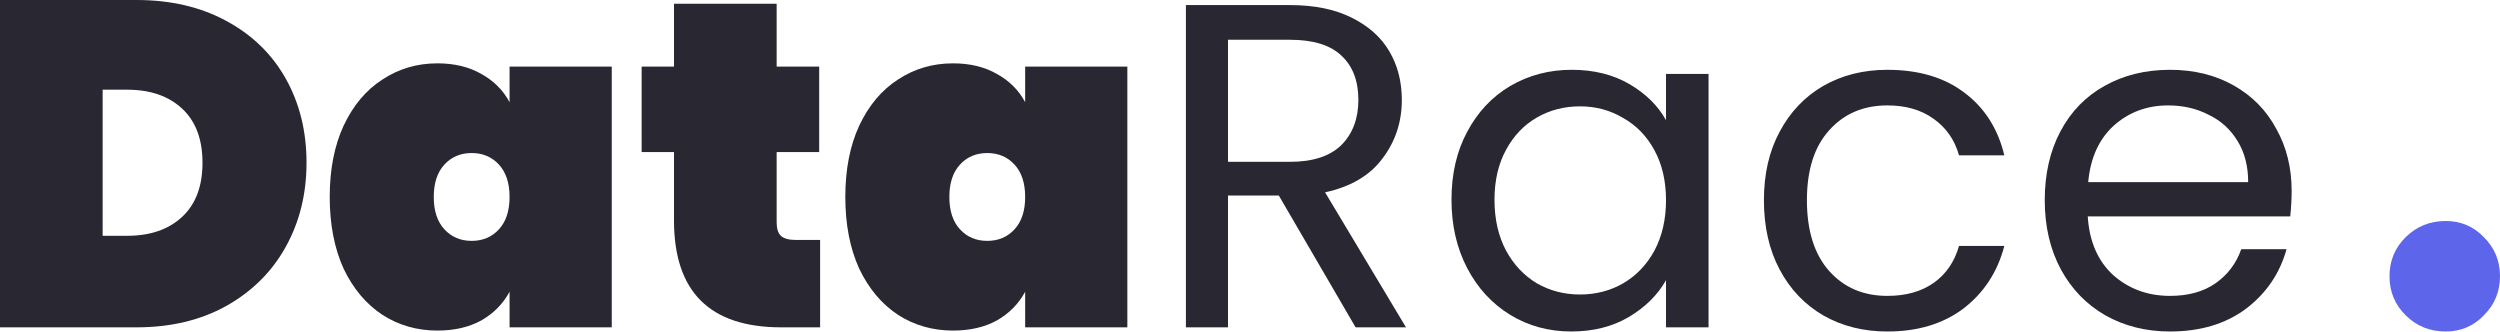
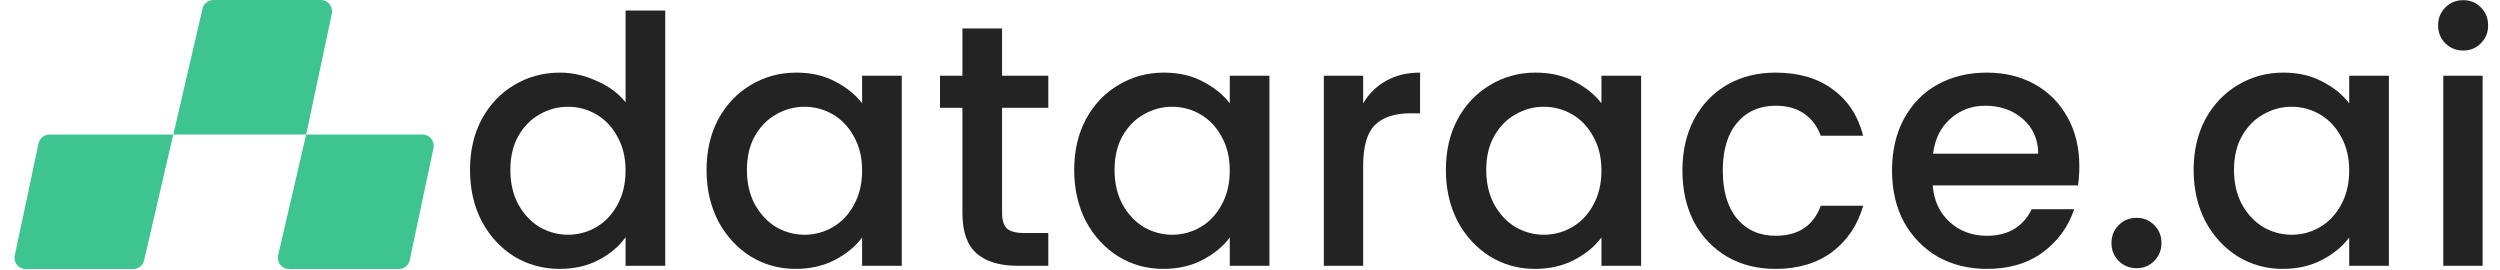
- <svg xmlns="http://www.w3.org/2000/svg" width="181" height="24" viewBox="0 0 181 24" fill="none">
-   <path d="M177.066 24C175.929 24 174.967 23.613 174.18 22.839C173.393 22.064 173 21.118 173 20C173 18.882 173.393 17.936 174.18 17.161C174.967 16.387 175.929 16 177.066 16C178.158 16 179.077 16.387 179.82 17.161C180.607 17.936 181 18.882 181 20C181 21.118 180.607 22.064 179.82 22.839C179.077 23.613 178.158 24 177.066 24Z" fill="#5D66EA" />
-   <path d="M165.915 13.824C165.915 14.404 165.881 15.018 165.814 15.665H151.153C151.265 17.473 151.878 18.89 152.994 19.916C154.132 20.92 155.504 21.422 157.111 21.422C158.428 21.422 159.521 21.121 160.392 20.519C161.284 19.894 161.909 19.068 162.266 18.042H165.546C165.055 19.805 164.074 21.244 162.601 22.36C161.128 23.453 159.298 24 157.111 24C155.371 24 153.809 23.609 152.425 22.828C151.064 22.047 149.993 20.943 149.212 19.515C148.431 18.064 148.04 16.39 148.04 14.493C148.04 12.597 148.419 10.934 149.178 9.506C149.937 8.078 150.997 6.984 152.358 6.226C153.742 5.445 155.326 5.054 157.111 5.054C158.852 5.054 160.392 5.434 161.73 6.192C163.069 6.951 164.096 8 164.81 9.339C165.546 10.655 165.915 12.15 165.915 13.824ZM162.768 13.188C162.768 12.028 162.511 11.035 161.998 10.209C161.485 9.361 160.782 8.725 159.889 8.301C159.019 7.855 158.048 7.632 156.977 7.632C155.438 7.632 154.121 8.123 153.027 9.104C151.956 10.086 151.343 11.447 151.186 13.188H162.768Z" fill="#282732" />
-   <path d="M127.708 14.493C127.708 12.597 128.087 10.945 128.846 9.54C129.605 8.111 130.654 7.007 131.993 6.226C133.354 5.445 134.905 5.054 136.645 5.054C138.899 5.054 140.751 5.601 142.202 6.694C143.675 7.788 144.645 9.305 145.114 11.247H141.834C141.521 10.131 140.907 9.249 139.993 8.602C139.1 7.955 137.984 7.632 136.645 7.632C134.905 7.632 133.499 8.234 132.428 9.439C131.357 10.622 130.821 12.307 130.821 14.493C130.821 16.703 131.357 18.41 132.428 19.615C133.499 20.82 134.905 21.422 136.645 21.422C137.984 21.422 139.1 21.11 139.993 20.485C140.885 19.86 141.499 18.968 141.834 17.807H145.114C144.623 19.682 143.641 21.188 142.168 22.326C140.695 23.442 138.854 24 136.645 24C134.905 24 133.354 23.609 131.993 22.828C130.654 22.047 129.605 20.943 128.846 19.515C128.087 18.086 127.708 16.413 127.708 14.493Z" fill="#282732" />
-   <path d="M105.088 14.46C105.088 12.586 105.467 10.945 106.226 9.54C106.985 8.111 108.022 7.007 109.339 6.226C110.678 5.445 112.162 5.054 113.791 5.054C115.398 5.054 116.792 5.4 117.975 6.092C119.158 6.784 120.039 7.654 120.619 8.703V5.355H123.699V23.699H120.619V20.284C120.017 21.355 119.113 22.248 117.908 22.962C116.725 23.654 115.342 24 113.757 24C112.128 24 110.656 23.598 109.339 22.795C108.022 21.991 106.985 20.864 106.226 19.414C105.467 17.964 105.088 16.312 105.088 14.46ZM120.619 14.493C120.619 13.11 120.34 11.905 119.782 10.879C119.225 9.852 118.466 9.071 117.506 8.535C116.569 7.977 115.531 7.699 114.393 7.699C113.255 7.699 112.218 7.966 111.28 8.502C110.343 9.037 109.596 9.819 109.038 10.845C108.48 11.871 108.201 13.076 108.201 14.46C108.201 15.866 108.48 17.093 109.038 18.142C109.596 19.169 110.343 19.961 111.28 20.519C112.218 21.054 113.255 21.322 114.393 21.322C115.531 21.322 116.569 21.054 117.506 20.519C118.466 19.961 119.225 19.169 119.782 18.142C120.34 17.093 120.619 15.877 120.619 14.493Z" fill="#282732" />
-   <path d="M98.145 23.699L92.588 14.159H88.906V23.699H85.86V0.368H93.392C95.155 0.368 96.639 0.669 97.844 1.272C99.071 1.874 99.986 2.689 100.588 3.715C101.191 4.742 101.492 5.913 101.492 7.23C101.492 8.837 101.024 10.254 100.086 11.481C99.171 12.709 97.788 13.523 95.936 13.925L101.793 23.699H98.145ZM88.906 11.716H93.392C95.043 11.716 96.282 11.314 97.107 10.51C97.933 9.685 98.346 8.591 98.346 7.23C98.346 5.847 97.933 4.775 97.107 4.017C96.304 3.258 95.065 2.879 93.392 2.879H88.906V11.716Z" fill="#282732" />
-   <path d="M61.201 14.26C61.201 12.274 61.536 10.555 62.205 9.105C62.897 7.632 63.834 6.516 65.017 5.757C66.2 4.976 67.528 4.586 69 4.586C70.228 4.586 71.288 4.843 72.18 5.356C73.073 5.847 73.754 6.527 74.222 7.398V4.82H81.62V23.699H74.222V21.122C73.754 21.992 73.073 22.684 72.18 23.197C71.288 23.688 70.228 23.933 69 23.933C67.528 23.933 66.2 23.554 65.017 22.795C63.834 22.014 62.897 20.898 62.205 19.448C61.536 17.975 61.201 16.246 61.201 14.26ZM74.222 14.26C74.222 13.255 73.966 12.474 73.452 11.916C72.939 11.359 72.281 11.08 71.477 11.08C70.674 11.08 70.016 11.359 69.502 11.916C68.989 12.474 68.733 13.255 68.733 14.26C68.733 15.264 68.989 16.045 69.502 16.603C70.016 17.161 70.674 17.439 71.477 17.439C72.281 17.439 72.939 17.161 73.452 16.603C73.966 16.045 74.222 15.264 74.222 14.26Z" fill="#282732" />
-   <path d="M59.376 17.372V23.699H56.564C51.387 23.699 48.798 21.121 48.798 15.966V11.012H46.455V4.82H48.798V0.268H56.229V4.82H59.309V11.012H56.229V16.1C56.229 16.547 56.33 16.87 56.53 17.071C56.754 17.272 57.111 17.372 57.602 17.372H59.376Z" fill="#282732" />
-   <path d="M23.872 14.26C23.872 12.274 24.207 10.555 24.876 9.105C25.568 7.632 26.505 6.516 27.688 5.757C28.871 4.976 30.198 4.586 31.671 4.586C32.899 4.586 33.959 4.843 34.851 5.356C35.744 5.847 36.424 6.527 36.893 7.398V4.82H44.291V23.699H36.893V21.122C36.424 21.992 35.744 22.684 34.851 23.197C33.959 23.688 32.899 23.933 31.671 23.933C30.198 23.933 28.871 23.554 27.688 22.795C26.505 22.014 25.568 20.898 24.876 19.448C24.207 17.975 23.872 16.246 23.872 14.26ZM36.893 14.26C36.893 13.255 36.636 12.474 36.123 11.916C35.61 11.359 34.952 11.08 34.148 11.08C33.345 11.08 32.687 11.359 32.173 11.916C31.66 12.474 31.404 13.255 31.404 14.26C31.404 15.264 31.66 16.045 32.173 16.603C32.687 17.161 33.345 17.439 34.148 17.439C34.952 17.439 35.61 17.161 36.123 16.603C36.636 16.045 36.893 15.264 36.893 14.26Z" fill="#282732" />
-   <path d="M9.874 0C12.351 0 14.516 0.502 16.368 1.506C18.243 2.51 19.682 3.905 20.686 5.69C21.69 7.476 22.192 9.506 22.192 11.782C22.192 14.036 21.69 16.067 20.686 17.875C19.682 19.682 18.243 21.11 16.368 22.159C14.516 23.186 12.351 23.699 9.874 23.699H0V0H9.874ZM9.205 17.071C10.879 17.071 12.206 16.614 13.188 15.699C14.17 14.784 14.661 13.478 14.661 11.782C14.661 10.086 14.17 8.781 13.188 7.866C12.206 6.951 10.879 6.494 9.205 6.494H7.431V17.071H9.205Z" fill="#282732" />
+ <svg xmlns="http://www.w3.org/2000/svg" width="223" height="24" viewBox="0 0 223 24" fill="none">
+   <path d="M18.064 0.774C18.169 0.321 18.573 0 19.038 0H28.624C29.26 0 29.734 0.586 29.602 1.208L27.311 12H15.459L18.064 0.774Z" fill="#3EC491" />
+   <path d="M12.853 23.226C12.748 23.679 12.344 24 11.879 24H2.293C1.657 24 1.183 23.414 1.315 22.792L3.438 12.792C3.536 12.33 3.944 12 4.416 12H15.459L12.853 23.226Z" fill="#3EC491" />
+   <path d="M27.31 12H37.69C38.326 12 38.8 12.586 38.668 13.208L36.545 23.208C36.447 23.67 36.039 24 35.567 24H25.783C25.14 24 24.663 23.401 24.809 22.774L27.31 12Z" fill="#3EC491" />
+   <path d="M219.726 4.508C219.09 4.508 218.556 4.292 218.126 3.862C217.695 3.431 217.479 2.897 217.479 2.262C217.479 1.626 217.695 1.092 218.126 0.662C218.556 0.231 219.09 0.015 219.726 0.015C220.341 0.015 220.864 0.231 221.295 0.662C221.726 1.092 221.941 1.626 221.941 2.262C221.941 2.897 221.726 3.431 221.295 3.862C220.864 4.292 220.341 4.508 219.726 4.508ZM221.449 6.754V23.708H217.941V6.754H221.449Z" fill="#232323" />
+   <path d="M195.672 15.154C195.672 13.451 196.021 11.944 196.719 10.631C197.436 9.318 198.401 8.303 199.611 7.585C200.842 6.846 202.195 6.477 203.672 6.477C205.006 6.477 206.165 6.744 207.149 7.277C208.154 7.79 208.954 8.436 209.549 9.215V6.754H213.088V23.708H209.549V21.185C208.954 21.985 208.144 22.651 207.119 23.185C206.093 23.718 204.924 23.985 203.611 23.985C202.154 23.985 200.821 23.615 199.611 22.877C198.401 22.118 197.436 21.072 196.719 19.738C196.021 18.385 195.672 16.856 195.672 15.154ZM209.549 15.215C209.549 14.046 209.303 13.031 208.811 12.169C208.339 11.308 207.713 10.651 206.934 10.2C206.154 9.749 205.313 9.523 204.411 9.523C203.508 9.523 202.667 9.749 201.888 10.2C201.108 10.631 200.472 11.277 199.98 12.139C199.508 12.979 199.272 13.985 199.272 15.154C199.272 16.323 199.508 17.349 199.98 18.231C200.472 19.113 201.108 19.79 201.888 20.262C202.688 20.713 203.529 20.939 204.411 20.939C205.313 20.939 206.154 20.713 206.934 20.262C207.713 19.81 208.339 19.154 208.811 18.292C209.303 17.41 209.549 16.385 209.549 15.215Z" fill="#232323" />
+   <path d="M190.589 23.923C189.953 23.923 189.42 23.708 188.989 23.277C188.558 22.846 188.343 22.313 188.343 21.677C188.343 21.041 188.558 20.508 188.989 20.077C189.42 19.646 189.953 19.431 190.589 19.431C191.204 19.431 191.727 19.646 192.158 20.077C192.589 20.508 192.804 21.041 192.804 21.677C192.804 22.313 192.589 22.846 192.158 23.277C191.727 23.708 191.204 23.923 190.589 23.923Z" fill="#232323" />
+   <path d="M185.476 14.815C185.476 15.451 185.435 16.026 185.353 16.538H172.399C172.501 17.892 173.004 18.98 173.907 19.8C174.809 20.62 175.917 21.031 177.23 21.031C179.117 21.031 180.45 20.241 181.23 18.662H185.014C184.501 20.221 183.568 21.503 182.214 22.508C180.881 23.492 179.219 23.985 177.23 23.985C175.609 23.985 174.153 23.626 172.86 22.908C171.589 22.169 170.583 21.144 169.845 19.831C169.127 18.497 168.768 16.959 168.768 15.215C168.768 13.472 169.117 11.944 169.814 10.631C170.532 9.297 171.527 8.272 172.799 7.554C174.091 6.836 175.568 6.477 177.23 6.477C178.83 6.477 180.255 6.826 181.507 7.523C182.758 8.221 183.732 9.205 184.43 10.477C185.127 11.728 185.476 13.174 185.476 14.815ZM181.814 13.708C181.794 12.415 181.332 11.38 180.43 10.6C179.527 9.821 178.409 9.431 177.076 9.431C175.866 9.431 174.83 9.821 173.968 10.6C173.107 11.359 172.594 12.395 172.43 13.708H181.814Z" fill="#232323" />
+   <path d="M150.072 15.215C150.072 13.472 150.421 11.944 151.118 10.631C151.836 9.297 152.821 8.272 154.072 7.554C155.324 6.836 156.759 6.477 158.38 6.477C160.431 6.477 162.124 6.969 163.457 7.954C164.811 8.918 165.724 10.303 166.195 12.108H162.411C162.103 11.267 161.611 10.61 160.934 10.139C160.257 9.667 159.406 9.431 158.38 9.431C156.944 9.431 155.795 9.944 154.934 10.969C154.093 11.974 153.672 13.39 153.672 15.215C153.672 17.041 154.093 18.467 154.934 19.492C155.795 20.518 156.944 21.031 158.38 21.031C160.411 21.031 161.754 20.139 162.411 18.354H166.195C165.703 20.077 164.78 21.451 163.426 22.477C162.072 23.482 160.39 23.985 158.38 23.985C156.759 23.985 155.324 23.626 154.072 22.908C152.821 22.169 151.836 21.144 151.118 19.831C150.421 18.497 150.072 16.959 150.072 15.215Z" fill="#232323" />
+   <path d="M128.972 15.154C128.972 13.451 129.321 11.944 130.018 10.631C130.736 9.318 131.7 8.303 132.911 7.585C134.141 6.846 135.495 6.477 136.972 6.477C138.306 6.477 139.464 6.744 140.449 7.277C141.454 7.79 142.254 8.436 142.849 9.215V6.754H146.388V23.708H142.849V21.185C142.254 21.985 141.444 22.651 140.418 23.185C139.393 23.718 138.223 23.985 136.911 23.985C135.454 23.985 134.121 23.615 132.911 22.877C131.7 22.118 130.736 21.072 130.018 19.738C129.321 18.385 128.972 16.856 128.972 15.154ZM142.849 15.215C142.849 14.046 142.603 13.031 142.111 12.169C141.639 11.308 141.013 10.651 140.234 10.2C139.454 9.749 138.613 9.523 137.711 9.523C136.808 9.523 135.967 9.749 135.188 10.2C134.408 10.631 133.772 11.277 133.28 12.139C132.808 12.979 132.572 13.985 132.572 15.154C132.572 16.323 132.808 17.349 133.28 18.231C133.772 19.113 134.408 19.79 135.188 20.262C135.988 20.713 136.829 20.939 137.711 20.939C138.613 20.939 139.454 20.713 140.234 20.262C141.013 19.81 141.639 19.154 142.111 18.292C142.603 17.41 142.849 16.385 142.849 15.215Z" fill="#232323" />
+   <path d="M121.594 9.215C122.107 8.354 122.784 7.687 123.625 7.215C124.486 6.723 125.502 6.477 126.671 6.477V10.108H125.779C124.404 10.108 123.358 10.456 122.64 11.154C121.943 11.851 121.594 13.062 121.594 14.785V23.708H118.086V6.754H121.594V9.215Z" fill="#232323" />
+   <path d="M95.818 15.154C95.818 13.451 96.167 11.944 96.864 10.631C97.582 9.318 98.546 8.303 99.756 7.585C100.987 6.846 102.341 6.477 103.818 6.477C105.151 6.477 106.31 6.744 107.295 7.277C108.3 7.79 109.1 8.436 109.695 9.215V6.754H113.233V23.708H109.695V21.185C109.1 21.985 108.29 22.651 107.264 23.185C106.238 23.718 105.069 23.985 103.756 23.985C102.3 23.985 100.967 23.615 99.756 22.877C98.546 22.118 97.582 21.072 96.864 19.738C96.167 18.385 95.818 16.856 95.818 15.154ZM109.695 15.215C109.695 14.046 109.449 13.031 108.956 12.169C108.485 11.308 107.859 10.651 107.079 10.2C106.3 9.749 105.459 9.523 104.556 9.523C103.654 9.523 102.813 9.749 102.033 10.2C101.254 10.631 100.618 11.277 100.126 12.139C99.654 12.979 99.418 13.985 99.418 15.154C99.418 16.323 99.654 17.349 100.126 18.231C100.618 19.113 101.254 19.79 102.033 20.262C102.833 20.713 103.674 20.939 104.556 20.939C105.459 20.939 106.3 20.713 107.079 20.262C107.859 19.81 108.485 19.154 108.956 18.292C109.449 17.41 109.695 16.385 109.695 15.215Z" fill="#232323" />
+   <path d="M89.385 9.615V19C89.385 19.636 89.529 20.097 89.816 20.385C90.124 20.651 90.636 20.785 91.354 20.785H93.508V23.708H90.739C89.159 23.708 87.949 23.338 87.108 22.6C86.267 21.861 85.847 20.662 85.847 19V9.615H83.847V6.754H85.847V2.538H89.385V6.754H93.508V9.615H89.385Z" fill="#232323" />
+   <path d="M63.024 15.154C63.024 13.451 63.373 11.944 64.07 10.631C64.788 9.318 65.752 8.303 66.962 7.585C68.193 6.846 69.547 6.477 71.024 6.477C72.357 6.477 73.516 6.744 74.501 7.277C75.506 7.79 76.306 8.436 76.901 9.215V6.754H80.439V23.708H76.901V21.185C76.306 21.985 75.496 22.651 74.47 23.185C73.444 23.718 72.275 23.985 70.962 23.985C69.506 23.985 68.173 23.615 66.962 22.877C65.752 22.118 64.788 21.072 64.07 19.738C63.373 18.385 63.024 16.856 63.024 15.154ZM76.901 15.215C76.901 14.046 76.655 13.031 76.162 12.169C75.691 11.308 75.065 10.651 74.285 10.2C73.506 9.749 72.665 9.523 71.762 9.523C70.86 9.523 70.019 9.749 69.239 10.2C68.46 10.631 67.824 11.277 67.332 12.139C66.86 12.979 66.624 13.985 66.624 15.154C66.624 16.323 66.86 17.349 67.332 18.231C67.824 19.113 68.46 19.79 69.239 20.262C70.039 20.713 70.88 20.939 71.762 20.939C72.665 20.939 73.506 20.713 74.285 20.262C75.065 19.81 75.691 19.154 76.162 18.292C76.655 17.41 76.901 16.385 76.901 15.215Z" fill="#232323" />
+   <path d="M41.924 15.154C41.924 13.451 42.273 11.944 42.971 10.631C43.688 9.318 44.653 8.303 45.863 7.585C47.093 6.846 48.458 6.477 49.955 6.477C51.063 6.477 52.15 6.723 53.217 7.215C54.304 7.687 55.165 8.323 55.801 9.123V0.938H59.34V23.708H55.801V21.154C55.227 21.974 54.427 22.651 53.401 23.185C52.396 23.718 51.237 23.985 49.924 23.985C48.447 23.985 47.093 23.615 45.863 22.877C44.653 22.118 43.688 21.072 42.971 19.738C42.273 18.385 41.924 16.856 41.924 15.154ZM55.801 15.215C55.801 14.046 55.555 13.031 55.063 12.169C54.591 11.308 53.965 10.651 53.186 10.2C52.406 9.749 51.565 9.523 50.663 9.523C49.76 9.523 48.919 9.749 48.14 10.2C47.36 10.631 46.724 11.277 46.232 12.139C45.76 12.979 45.524 13.985 45.524 15.154C45.524 16.323 45.76 17.349 46.232 18.231C46.724 19.113 47.36 19.79 48.14 20.262C48.94 20.713 49.781 20.939 50.663 20.939C51.565 20.939 52.406 20.713 53.186 20.262C53.965 19.81 54.591 19.154 55.063 18.292C55.555 17.41 55.801 16.385 55.801 15.215Z" fill="#232323" />
</svg>
